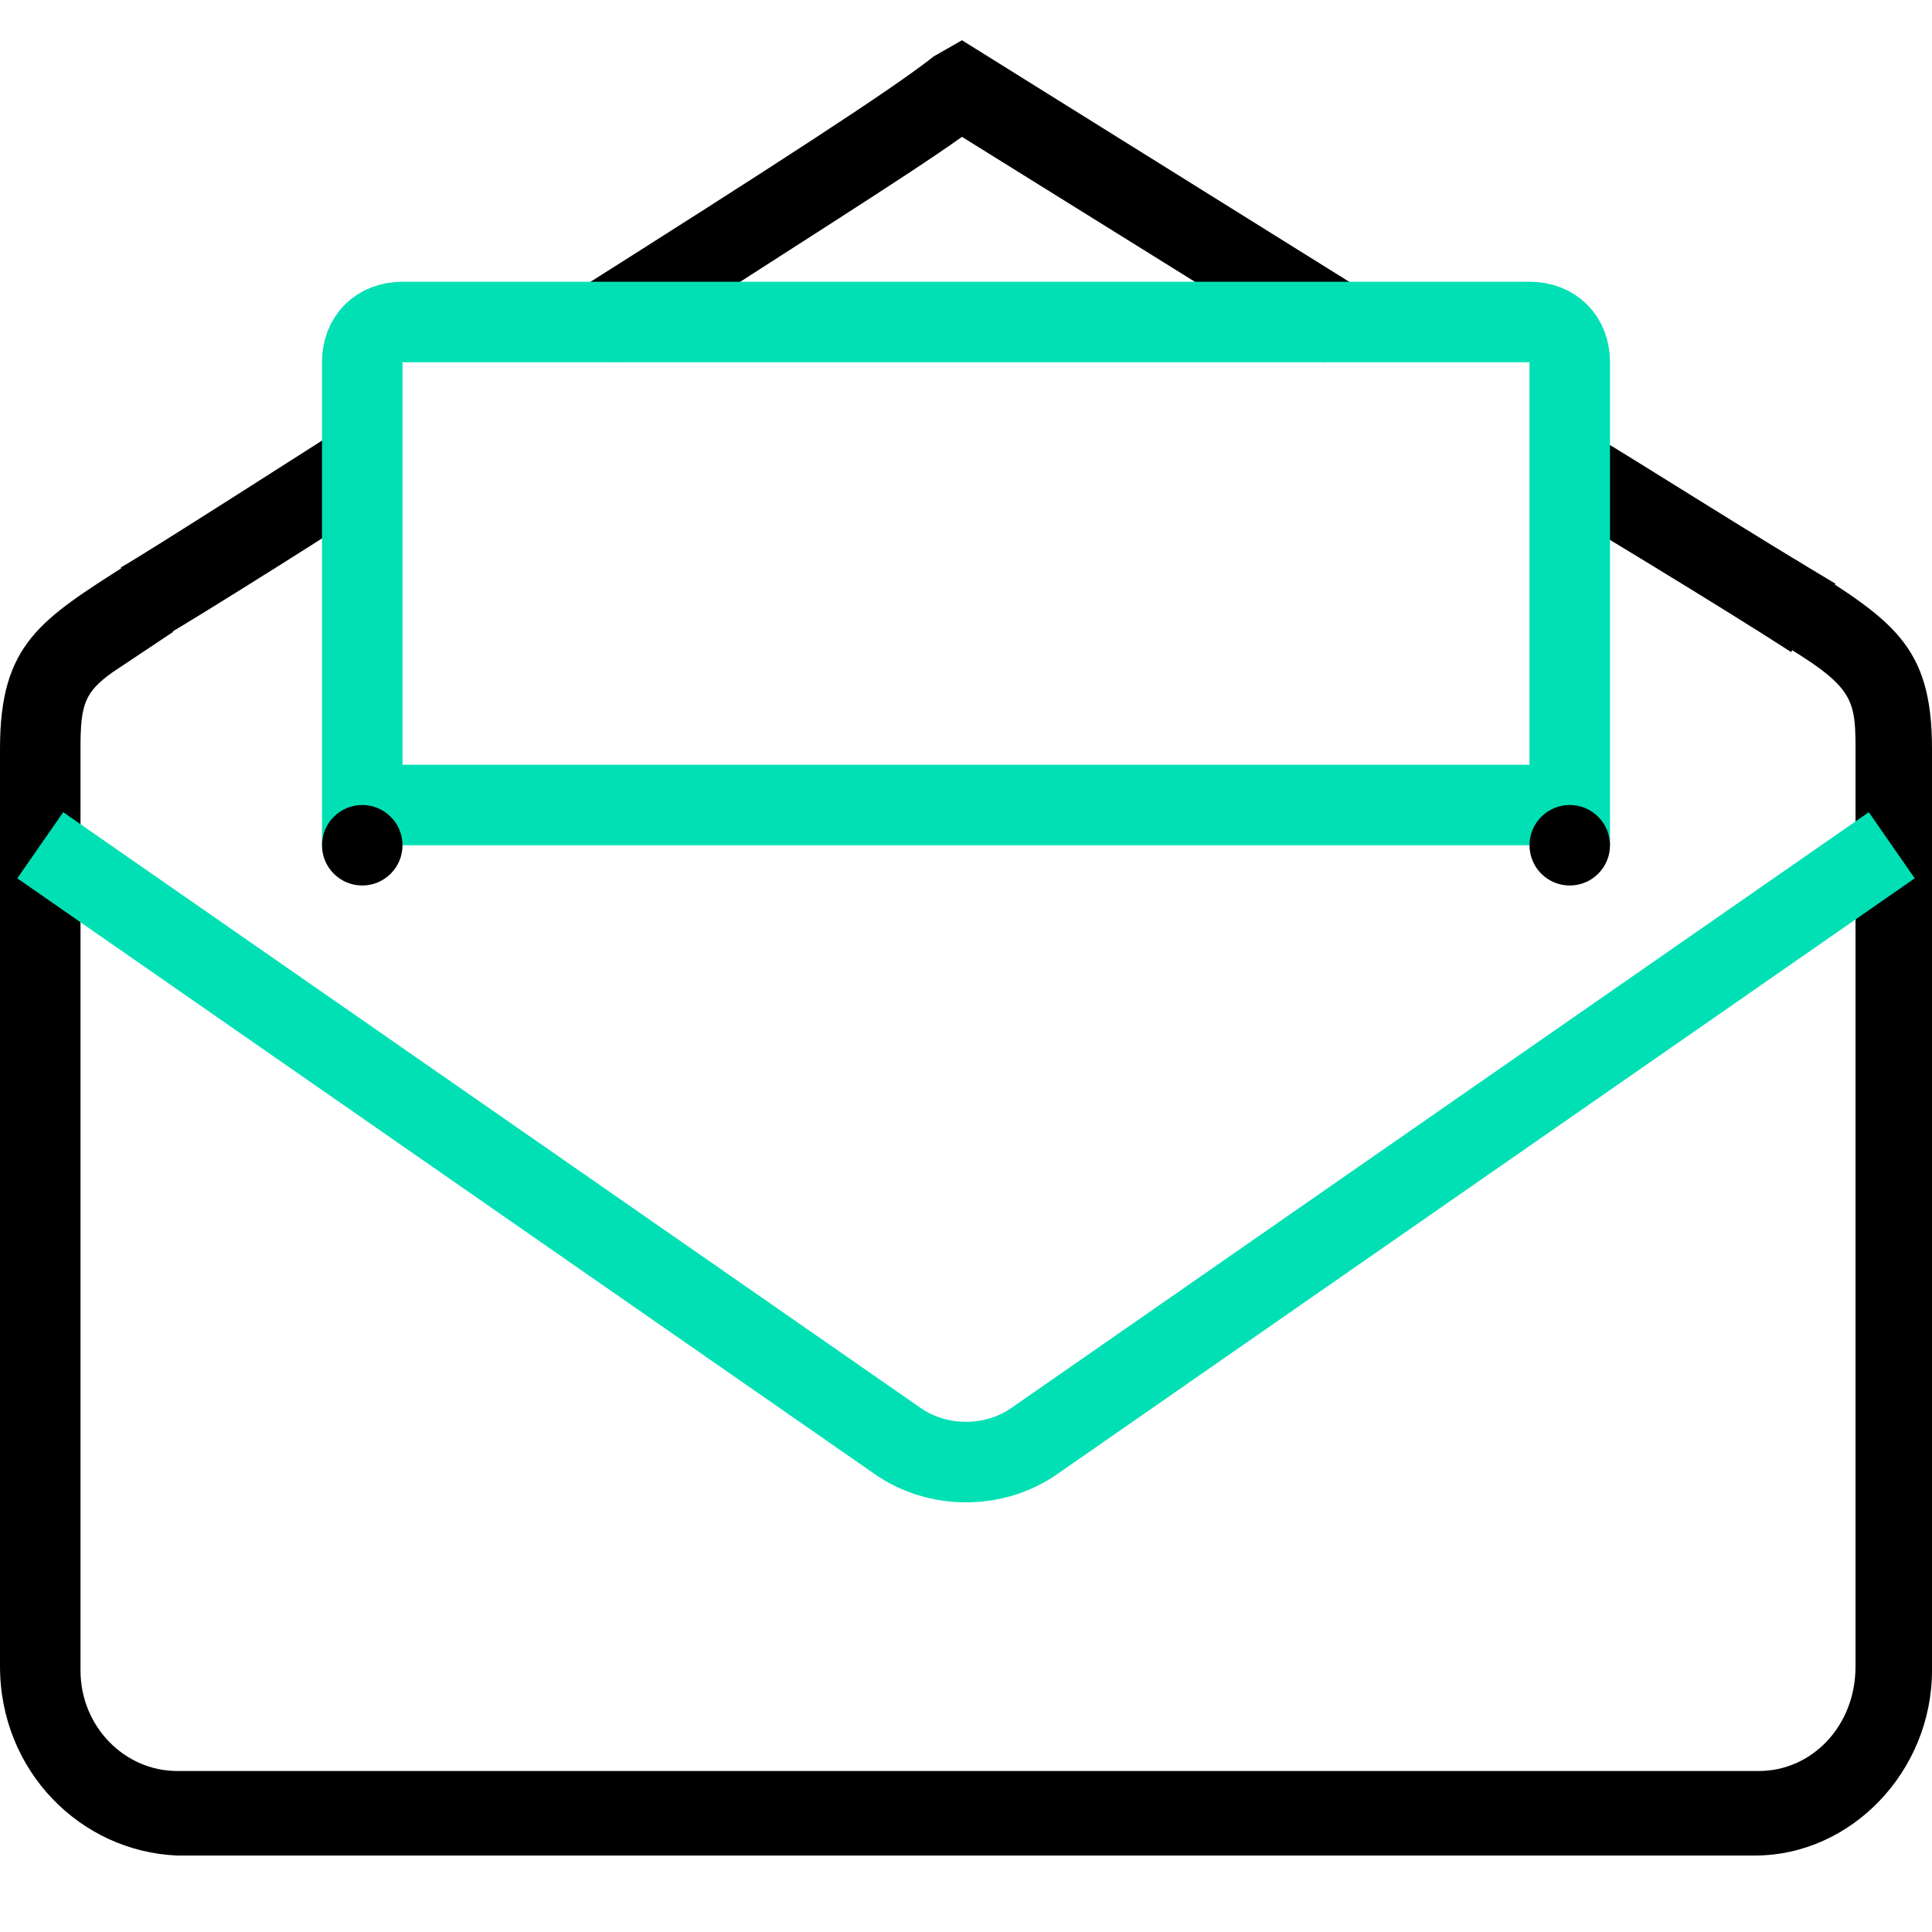
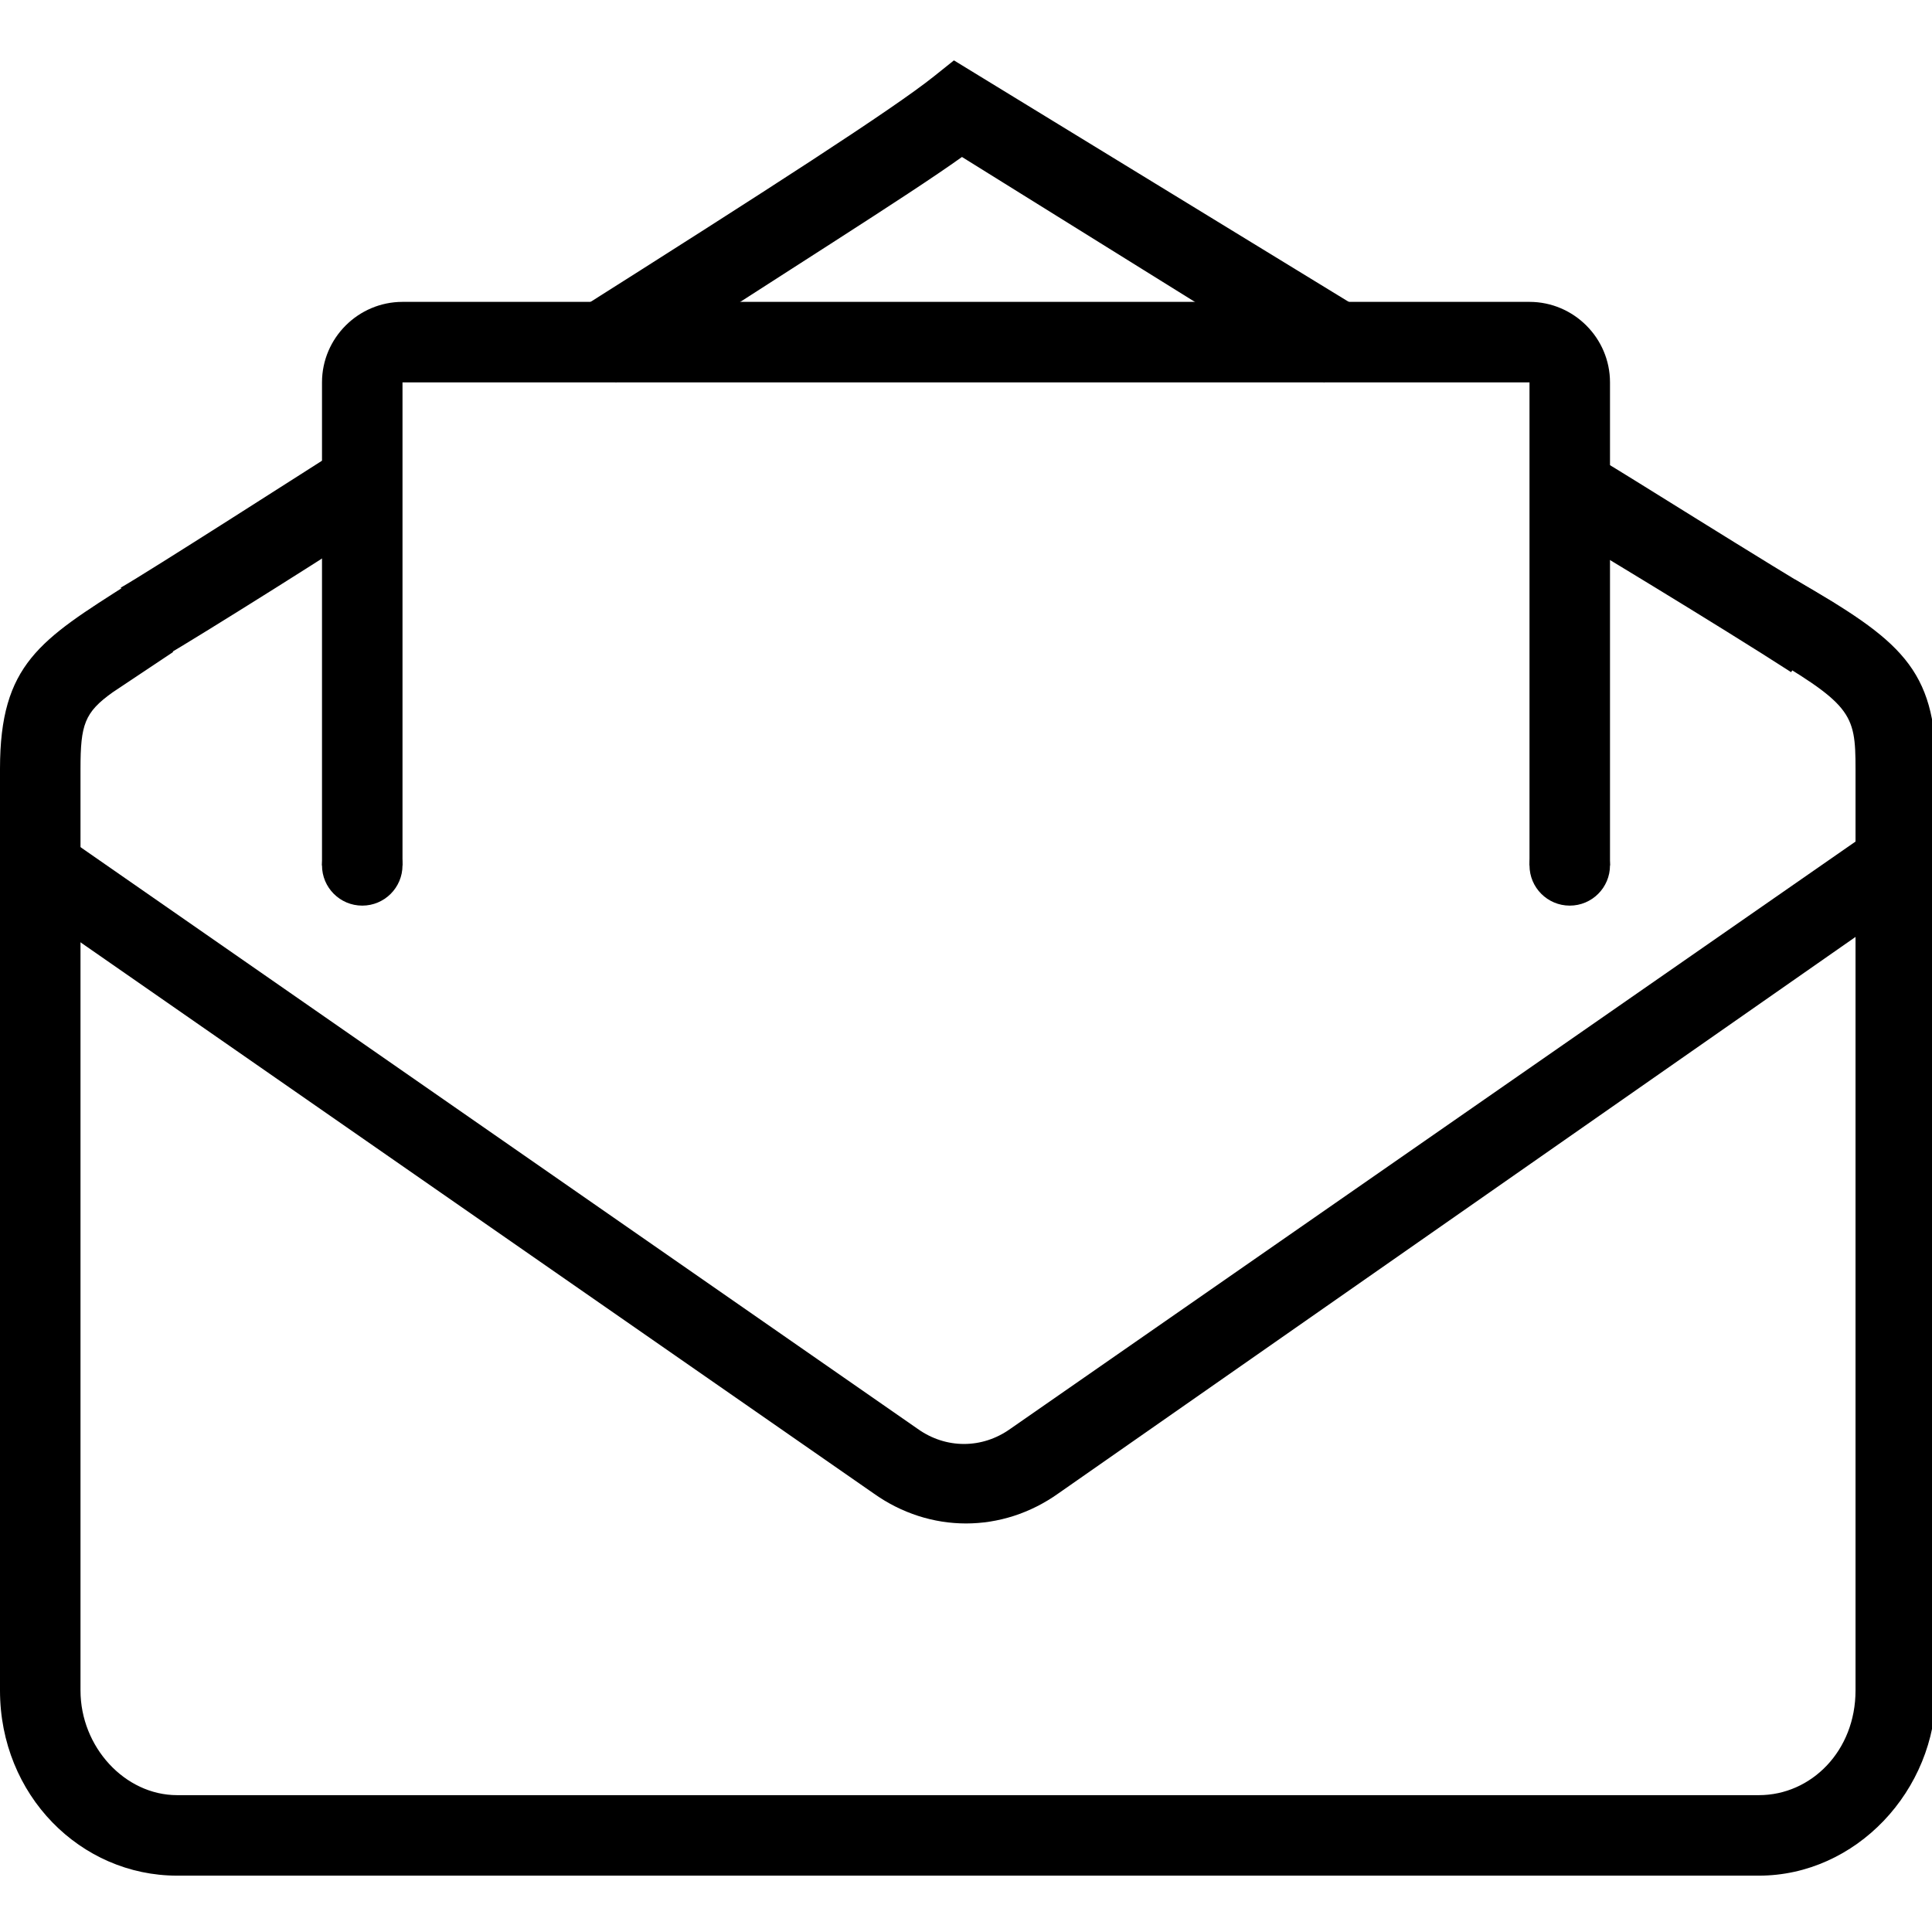
<svg xmlns="http://www.w3.org/2000/svg" viewBox="0 0 48 48">
-   <path d="M3.2 14l1.1 1.7-1.5 1c-.7.5-.8.8-.8 1.9v22.9C2 42.9 3.1 44 4.4 44h39.3c1.3 0 2.4-1.1 2.4-2.6V18.6c0-1.4-.1-1.6-2.5-3l1-1.7C47 15.4 48 16 48 18.6v22.9c0 2.5-2 4.6-4.4 4.6H4.4C2 46 0 44 0 41.4V18.6C0 16 1 15.4 3.2 14z" />
-   <path d="M3 14.1c.7-.4 4.6-2.9 5.7-3.6l1.1 1.7c-1 .7-5 3.2-5.7 3.6L3 14.1zM32.9 9l-9-5.6c-1.4 1-4.3 2.8-8.6 5.6l-1.1-1.7c4.9-3.1 8-5.1 9-5.9l.7-.4L34 7.3 32.9 9zm7 2c.2.1 4 2.5 5.7 3.5l-1.1 1.7c-1.7-1.1-5.5-3.4-5.7-3.5l1.1-1.7z" />
-   <path fill="none" stroke="#00e0b4" stroke-width="2" d="M1 21l21.3 14.8c1 .7 2.4.7 3.4 0L47 21M9 20h30V9c0-.6-.4-1-1-1H10c-.6 0-1 .4-1 1v11z" />
-   <circle cx="9" cy="21" r="1" />
-   <circle cx="39" cy="21" r="1" />
+   <path d="M3.2 14.5l1.1 1.7-1.5 1c-.7.5-.8.8-.8 1.9V42c0 1.4 1.1 2.6 2.4 2.6h39.3c1.3 0 2.4-1.1 2.4-2.6V19.1c0-1.4-.1-1.6-2.5-3l1-1.7c2.6 1.5 3.5 2.2 3.5 4.7V42c0 2.5-2 4.6-4.4 4.6H4.4C2 46.6 0 44.6 0 42V19.1c0-2.6 1-3.2 3.2-4.6z" />
+   <path d="M3 14.6c.7-.4 4.6-2.9 5.7-3.6l1.1 1.7c-1 .7-5 3.2-5.7 3.6L3 14.6zm29.9-5.1l-9-5.6c-1.4 1-4.3 2.8-8.6 5.6l-1.1-1.7c4.9-3.1 8-5.1 9-5.9l.5-.4L34 7.8l-1.1 1.7zm7 2c.2.1 4 2.5 5.7 3.5l-1.1 1.7c-1.7-1.1-5.5-3.4-5.7-3.5l1.1-1.7zM.4 22.3l1.1-1.6 21.3 14.8c.7.5 1.6.5 2.3 0l21.3-14.8 1.1 1.6-21.2 14.8c-1.4 1-3.2 1-4.6 0L.4 22.3z" />
+   <path d="M38 21.5v-12H10v12H8v-12c0-1.1.9-2 2-2h28c1.1 0 2 .9 2 2v12h-2zm0 0v-12H10v12H8v-12c0-1.1.9-2 2-2h28c1.1 0 2 .9 2 2v12h-2z" />
+   <circle cx="9" cy="21.5" r="1" />
+   <circle cx="39" cy="21.5" r="1" />
</svg>
